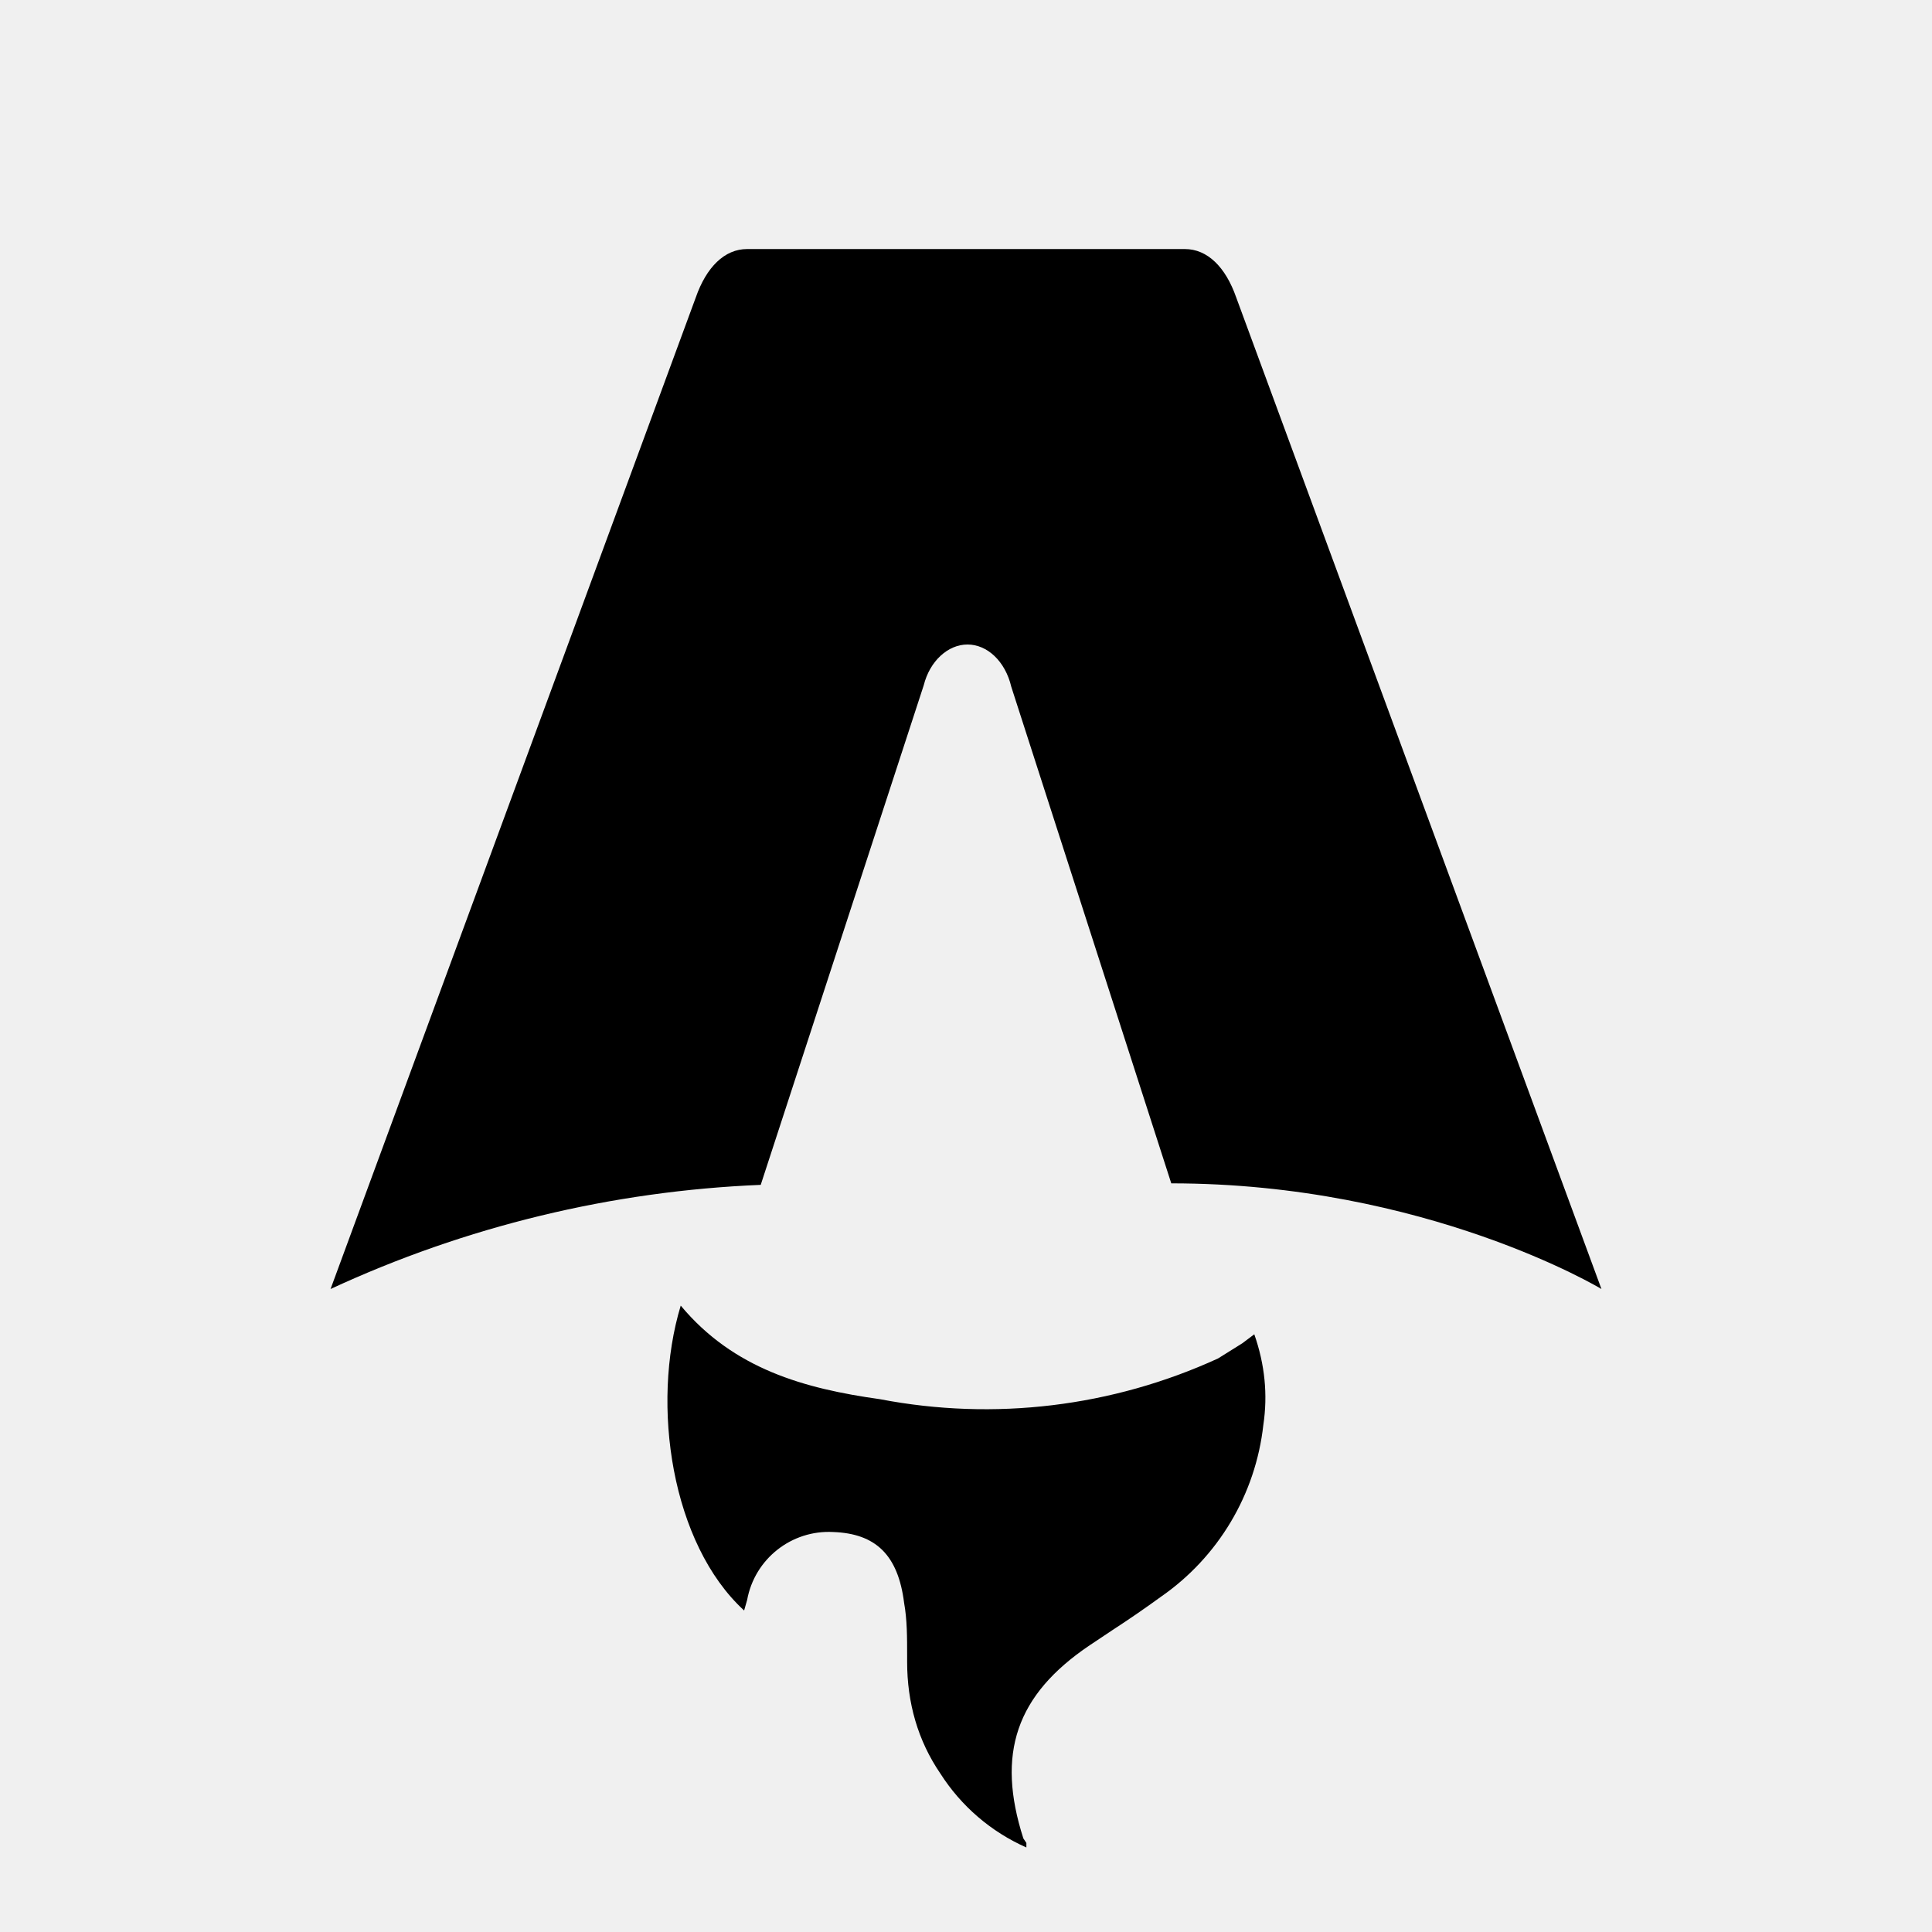
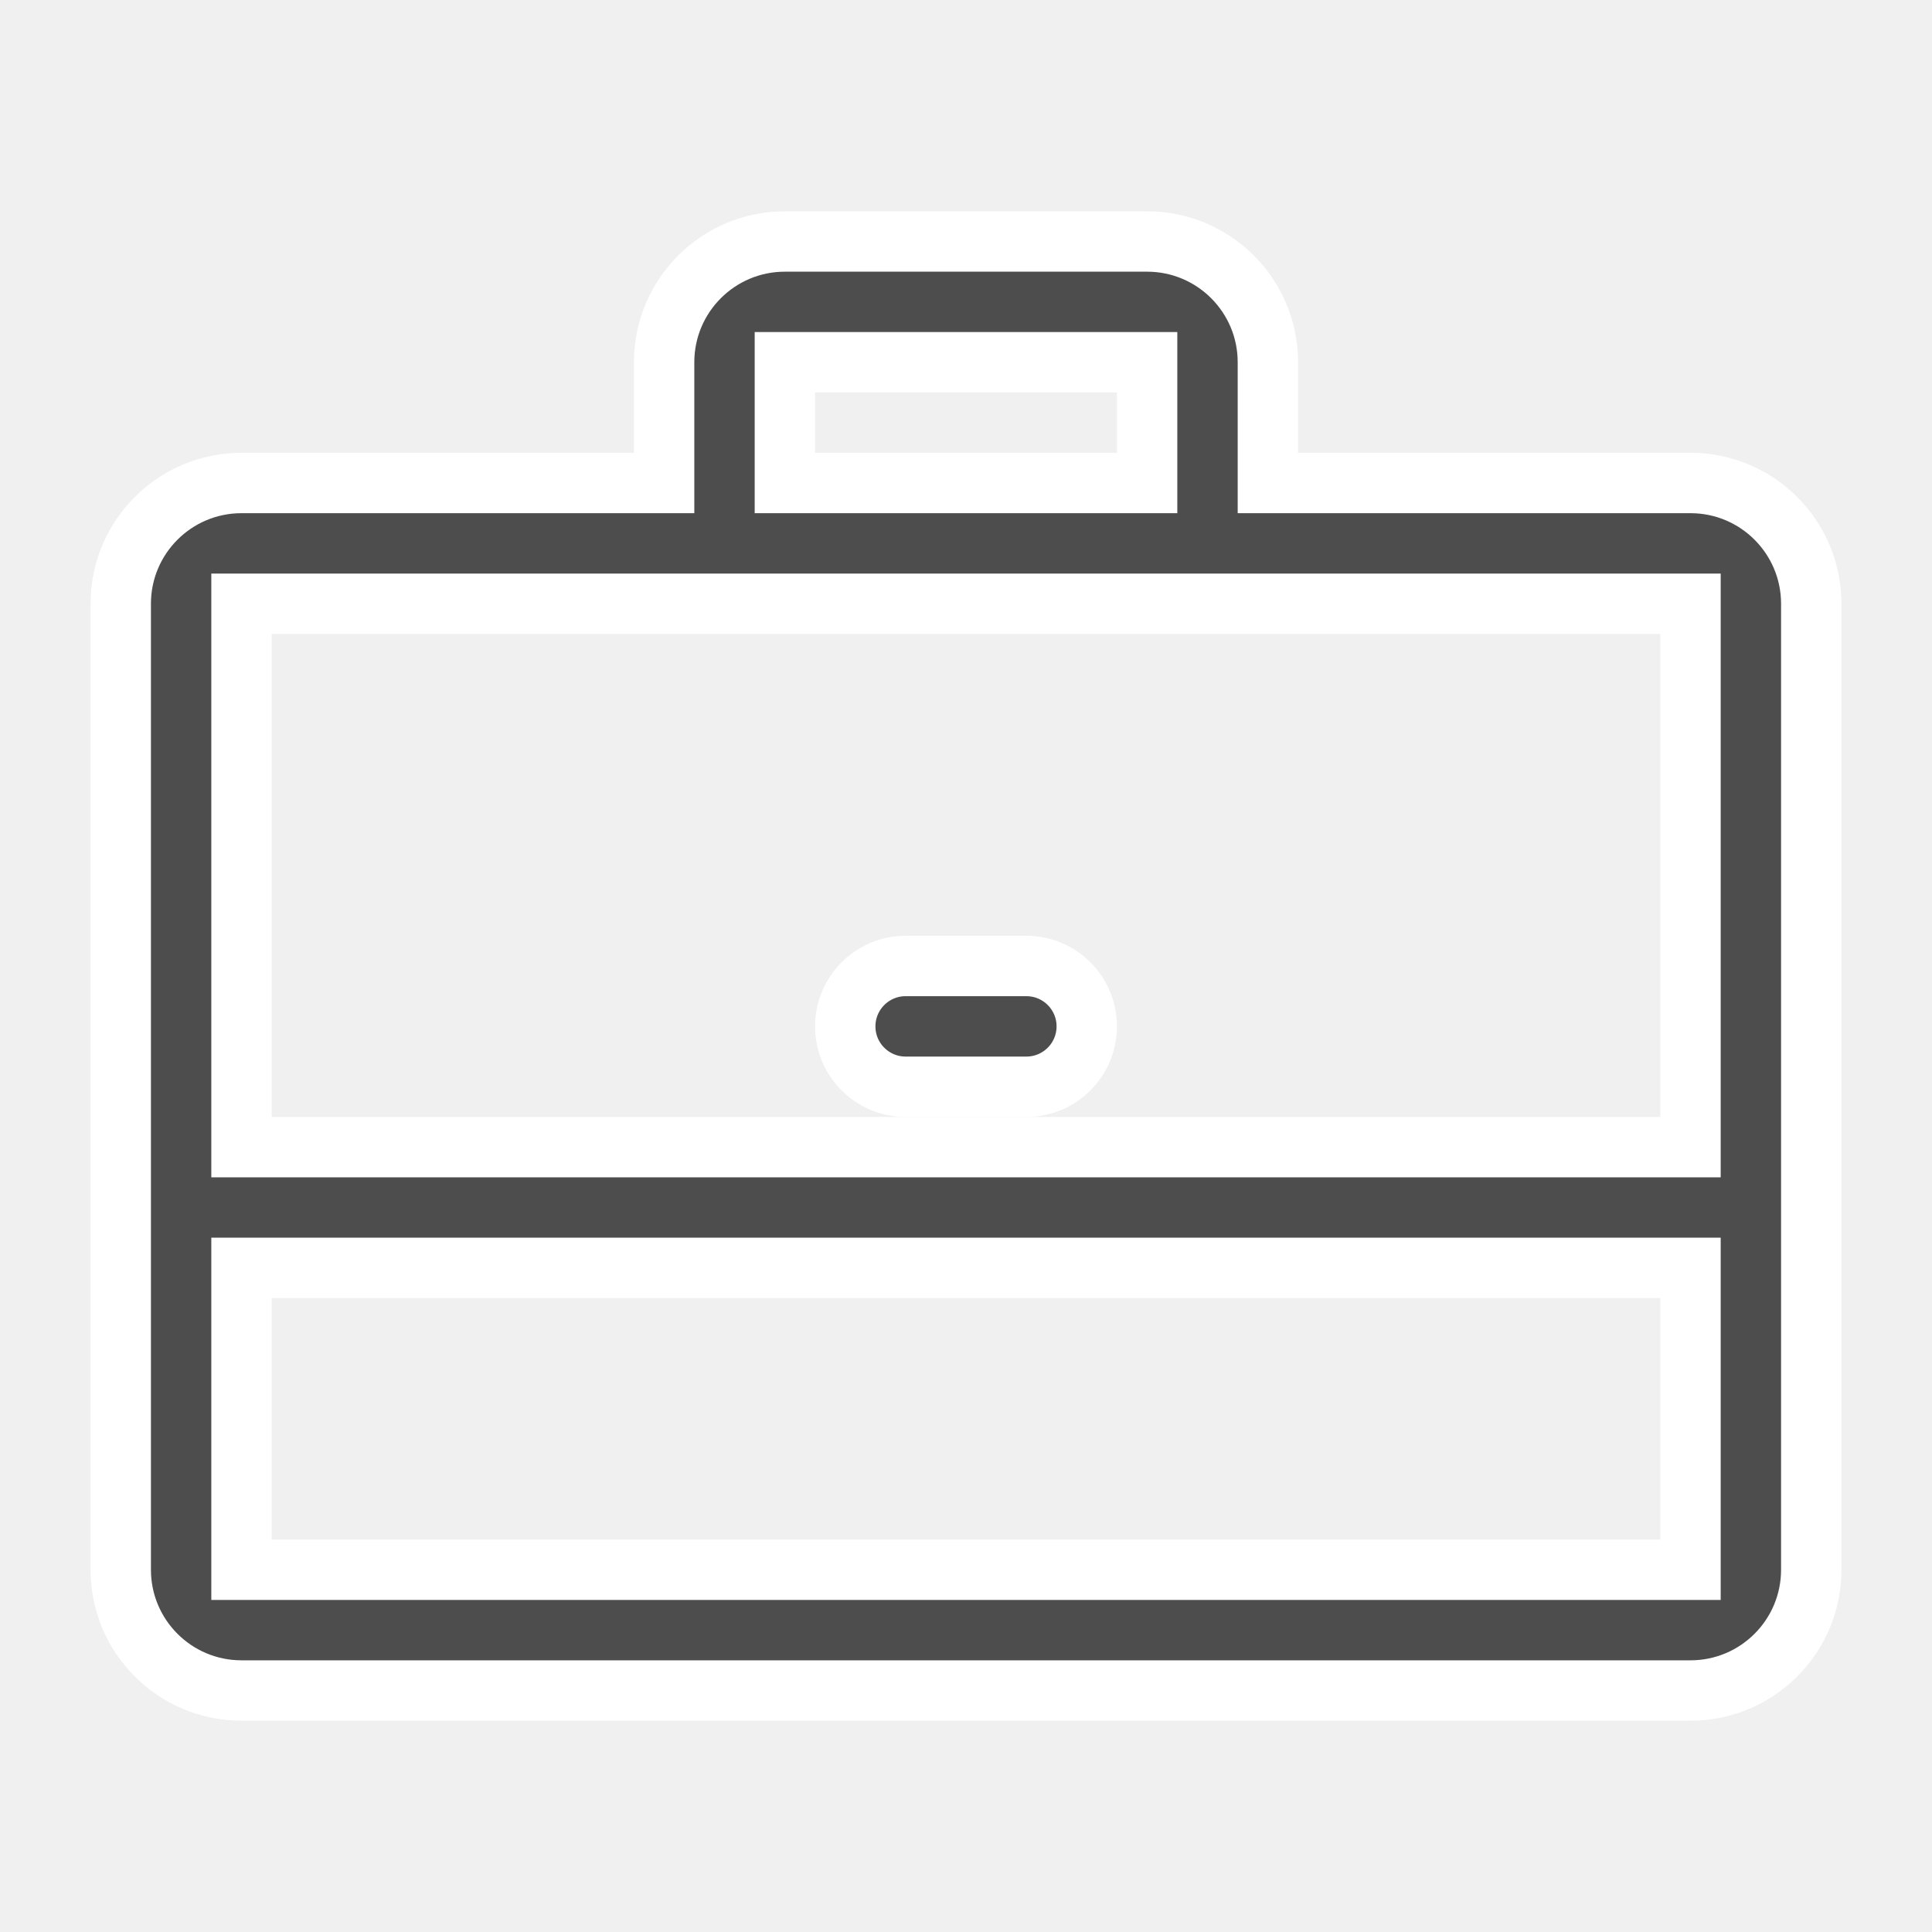
- <svg xmlns="http://www.w3.org/2000/svg" fill="none" viewBox="0 0 128 128">
-   <path d="M50.4 78.5a75.1 75.1 0 0 0-28.5 6.9l24.2-65.7c.7-2 1.9-3.2 3.4-3.2h29c1.5 0 2.7 1.2 3.4 3.2l24.2 65.7s-11.6-7-28.5-7L67 45.5c-.4-1.7-1.6-2.8-2.9-2.8-1.3 0-2.5 1.1-2.9 2.7L50.4 78.5Zm-1.1 28.2Zm-4.2-20.2c-2 6.6-.6 15.8 4.2 20.2a17.5 17.5 0 0 1 .2-.7 5.5 5.5 0 0 1 5.7-4.5c2.8.1 4.3 1.5 4.7 4.7.2 1.1.2 2.3.2 3.5v.4c0 2.7.7 5.2 2.2 7.4a13 13 0 0 0 5.7 4.9v-.3l-.2-.3c-1.8-5.6-.5-9.5 4.4-12.8l1.5-1a73 73 0 0 0 3.2-2.2 16 16 0 0 0 6.8-11.4c.3-2 .1-4-.6-6l-.8.6-1.6 1a37 37 0 0 1-22.4 2.7c-5-.7-9.7-2-13.2-6.2Z" />
-   <style>
-         path { fill: #000; }
-         @media (prefers-color-scheme: dark) {
-             path { fill: #FFF; }
-         }
-     </style>
+ <svg xmlns="http://www.w3.org/2000/svg" viewBox="0 0 32 32" data-name="Layer 1" id="Layer_1" fill="#ffffff" stroke="#ffffff">
+   <g id="SVGRepo_bgCarrier" stroke-width="0" />
+   <g id="SVGRepo_tracerCarrier" stroke-linecap="round" stroke-linejoin="round" />
+   <g id="SVGRepo_iconCarrier">
+     <defs>
+       <style>.cls-1{fill:#4d4d4d;}</style>
+     </defs>
+     <path class="cls-1" d="M28,8H21V6a2,2,0,0,0-2-2H13a2,2,0,0,0-2,2V8H4a2,2,0,0,0-2,2V26a2,2,0,0,0,2,2H28a2,2,0,0,0,2-2V10A2,2,0,0,0,28,8ZM13,6h6V8H13Zm15,4v9H4V10ZM4,26V21H28v5Z" />
+     <path class="cls-1" d="M15,18h2a1,1,0,0,0,0-2H15a1,1,0,0,0,0,2Z" />
+   </g>
</svg>
